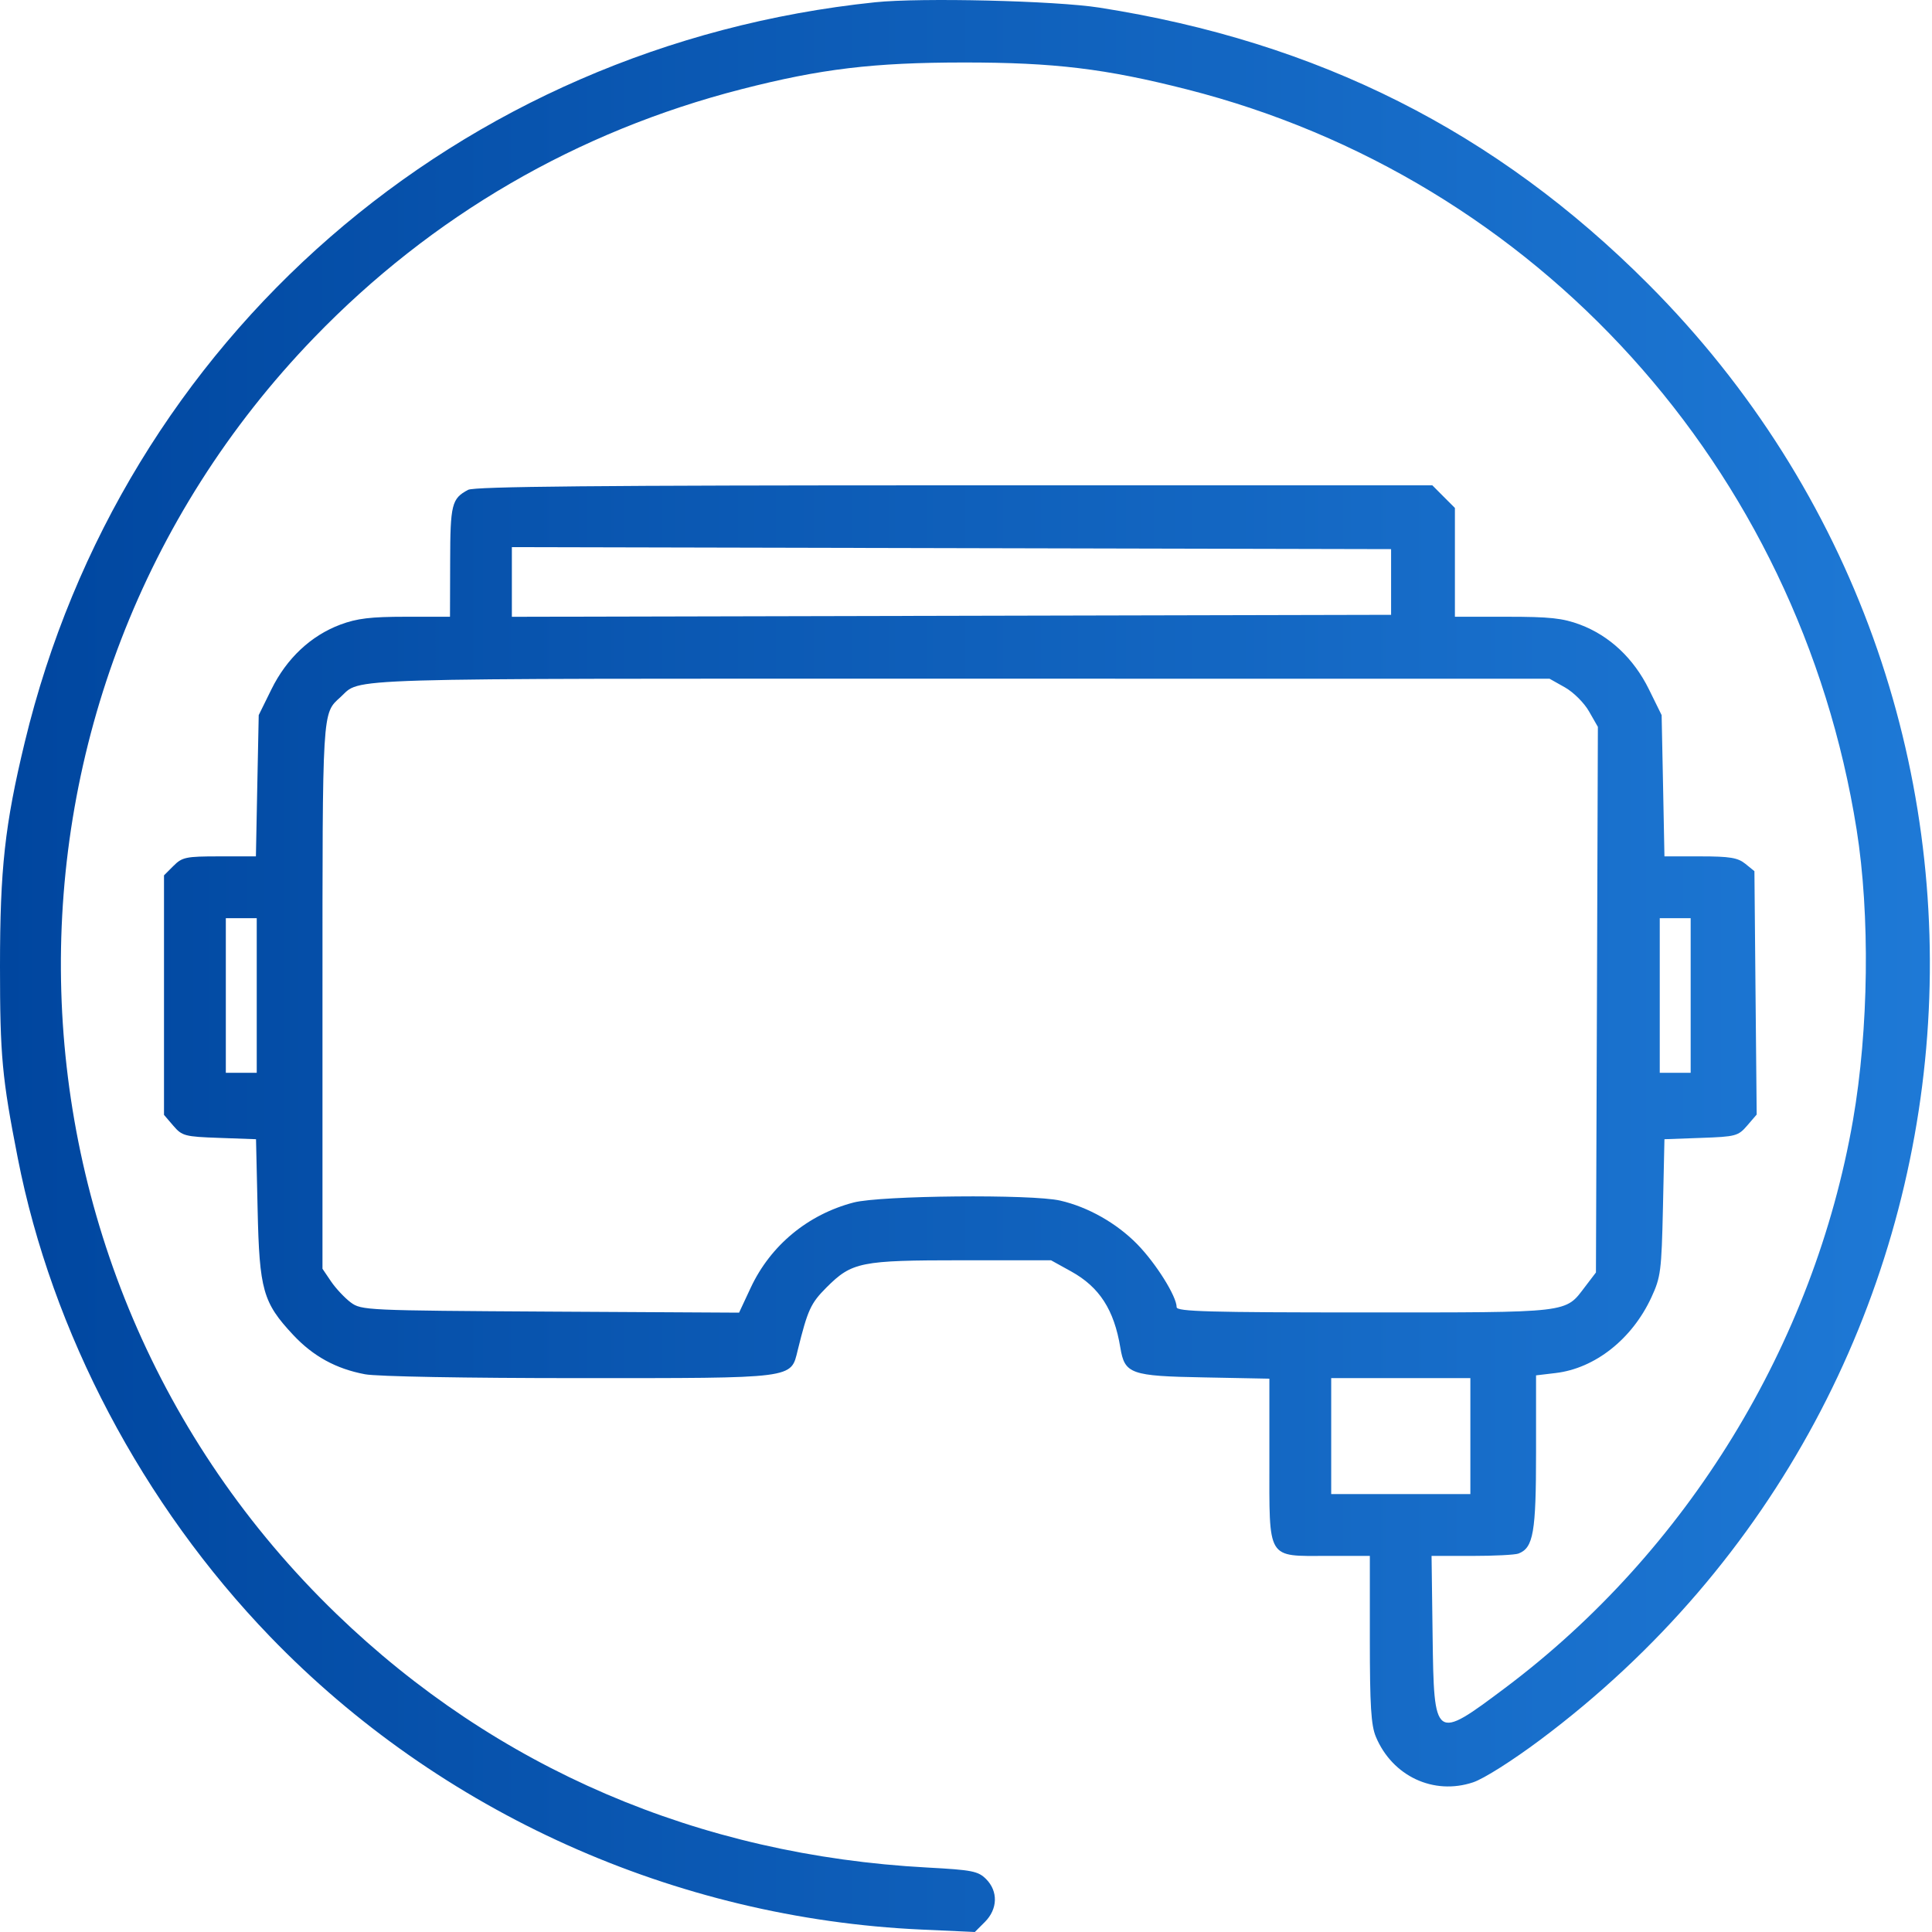
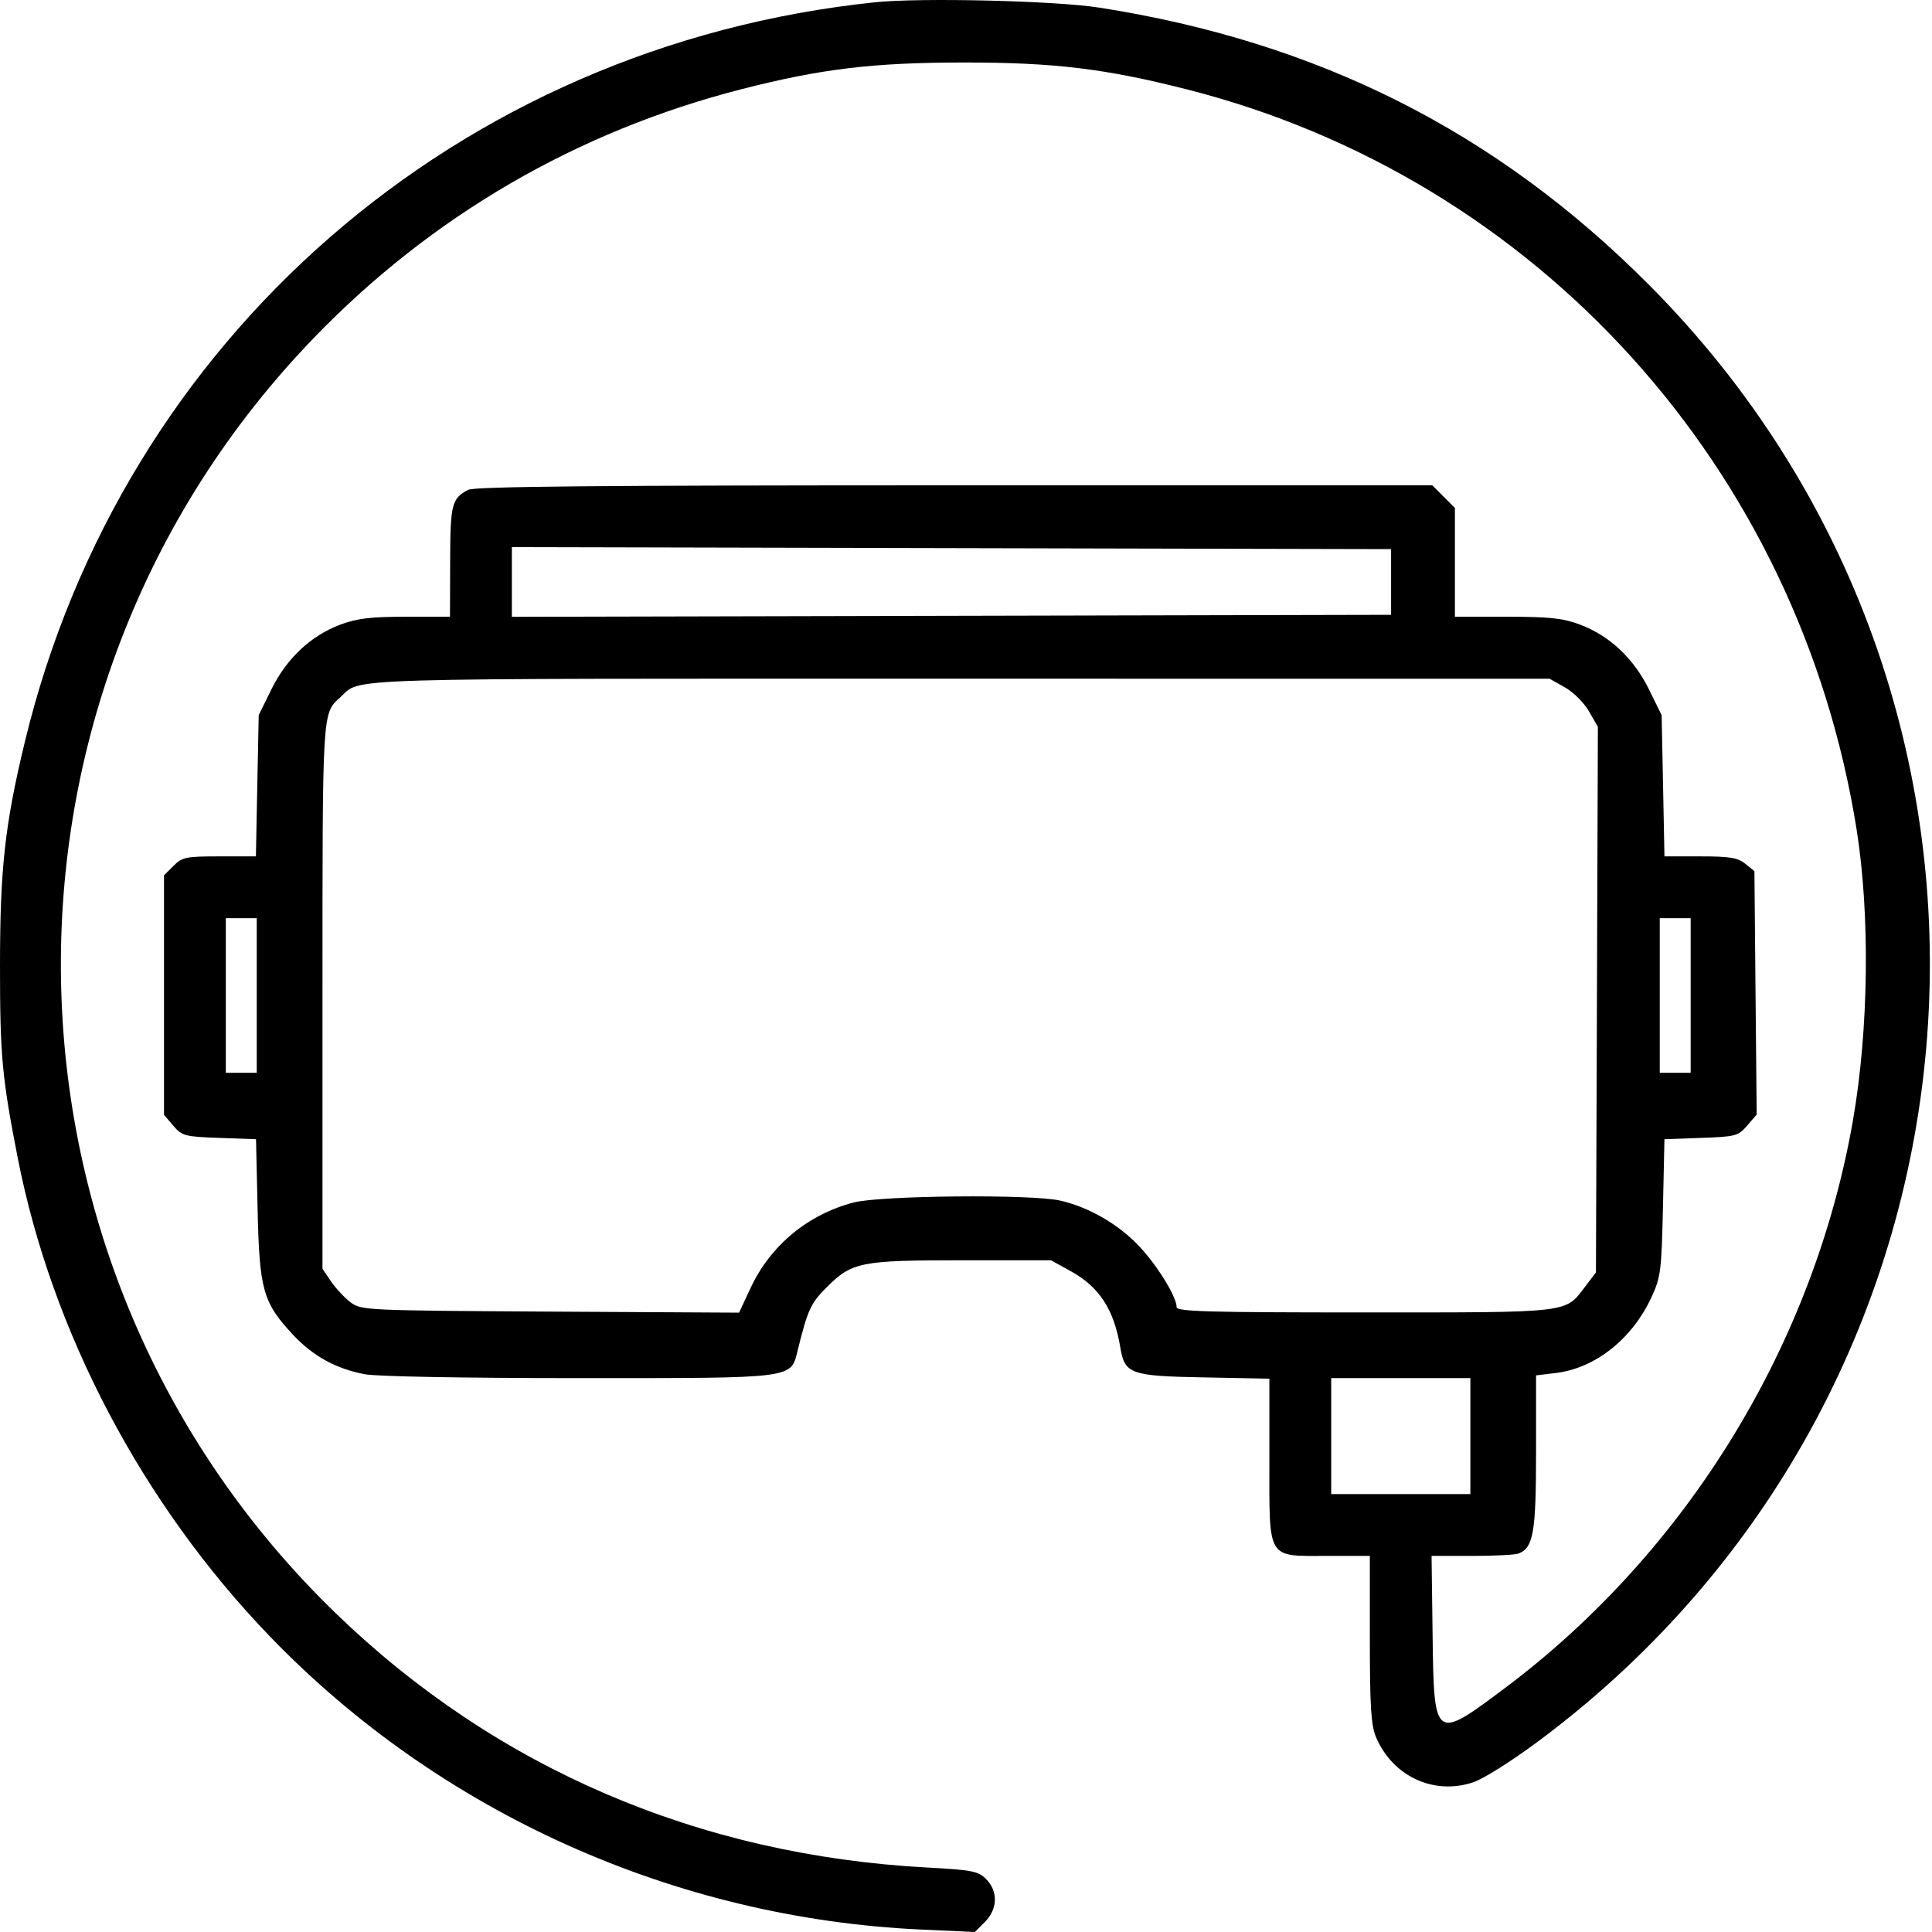
<svg xmlns="http://www.w3.org/2000/svg" width="35" height="35" viewBox="0 0 35 35" fill="none">
  <path fill-rule="evenodd" clip-rule="evenodd" d="M15.854 0.041C8.305 0.827 2.211 6.13 0.448 13.448C0.087 14.945 -0 15.741 1.04131e-06 17.509C0 19.127 0.037 19.527 0.321 20.975C0.94 24.138 2.582 27.253 4.893 29.649C7.97 32.838 12.227 34.753 16.693 34.956L17.66 35L17.842 34.818C18.076 34.584 18.084 34.262 17.864 34.041C17.719 33.897 17.613 33.876 16.796 33.832C12.658 33.609 8.991 32.034 6.095 29.238C-0.399 22.966 -0.581 12.61 5.689 6.118C7.822 3.909 10.453 2.38 13.432 1.616C14.875 1.246 15.818 1.133 17.465 1.132C19.1 1.132 20.022 1.243 21.501 1.619C27.849 3.233 32.591 8.472 33.634 15.026C33.88 16.572 33.854 18.649 33.569 20.291C32.863 24.351 30.564 28.105 27.267 30.578C25.986 31.539 25.978 31.533 25.953 29.633L25.934 28.187H26.665C27.067 28.187 27.447 28.168 27.509 28.144C27.779 28.04 27.827 27.761 27.827 26.31V24.916L28.18 24.874C28.895 24.79 29.566 24.26 29.916 23.504C30.086 23.137 30.1 23.028 30.126 21.875L30.153 20.638L30.817 20.614C31.446 20.592 31.489 20.58 31.652 20.391L31.824 20.191L31.803 17.986L31.783 15.782L31.618 15.648C31.482 15.538 31.338 15.514 30.803 15.514H30.153L30.128 14.235L30.102 12.955L29.872 12.488C29.596 11.927 29.158 11.516 28.623 11.315C28.309 11.198 28.076 11.173 27.299 11.173H26.357V10.187V9.202L26.152 8.997L25.948 8.792H17.29C10.843 8.792 8.594 8.813 8.48 8.874C8.183 9.032 8.157 9.135 8.155 10.175L8.152 11.173H7.35C6.714 11.173 6.468 11.203 6.167 11.315C5.631 11.516 5.193 11.927 4.917 12.488L4.687 12.955L4.661 14.235L4.636 15.514H3.975C3.367 15.514 3.301 15.528 3.143 15.686L2.971 15.858V18.028V20.197L3.14 20.394C3.299 20.579 3.346 20.592 3.974 20.614L4.638 20.638L4.667 21.91C4.699 23.371 4.764 23.598 5.311 24.183C5.673 24.57 6.087 24.797 6.612 24.896C6.827 24.937 8.436 24.966 10.476 24.966C14.438 24.966 14.323 24.981 14.452 24.458C14.633 23.726 14.687 23.61 14.973 23.323C15.435 22.862 15.588 22.831 17.43 22.831H19.04L19.405 23.033C19.918 23.317 20.183 23.728 20.296 24.414C20.375 24.891 20.48 24.929 21.813 24.953L22.996 24.976V26.441C22.996 28.28 22.94 28.187 24.046 28.187H24.816V29.695C24.816 30.899 24.838 31.255 24.925 31.463C25.224 32.178 25.972 32.528 26.688 32.288C26.878 32.225 27.401 31.894 27.901 31.52C36.462 25.122 37.386 12.689 29.86 5.147C27.102 2.381 23.879 0.758 19.915 0.138C19.117 0.013 16.684 -0.045 15.854 0.041ZM25.201 10.543V11.138L17.237 11.156L9.273 11.174V10.543V9.912L17.237 9.93L25.201 9.948V10.543ZM28.351 12.453C28.506 12.541 28.7 12.734 28.788 12.89L28.947 13.168L28.93 18.11L28.912 23.052L28.716 23.309C28.348 23.792 28.485 23.776 24.715 23.776C21.907 23.776 21.316 23.76 21.316 23.681C21.316 23.485 20.942 22.888 20.603 22.541C20.229 22.159 19.712 21.866 19.207 21.75C18.694 21.631 15.956 21.657 15.466 21.784C14.637 22 13.96 22.56 13.601 23.326L13.389 23.78L9.97 23.761C6.627 23.741 6.548 23.738 6.354 23.595C6.246 23.514 6.086 23.344 5.999 23.217L5.842 22.985V18.056C5.842 12.822 5.835 12.931 6.167 12.63C6.561 12.274 5.892 12.294 17.395 12.295L28.072 12.296L28.351 12.453ZM4.651 18.035V19.435H4.371H4.091V18.035V16.634H4.371H4.651V18.035ZM30.628 18.035V19.435H30.348H30.068V18.035V16.634H30.348H30.628V18.035ZM26.637 26.017V27.067H25.377H24.116V26.017V24.966H25.377H26.637V26.017Z" fill="url(#paint0_linear_2582_17248)" />
  <defs>
    <linearGradient id="paint0_linear_2582_17248" x1="0" y1="17.973" x2="34.961" y2="17.973" gradientUnits="userSpaceOnUse">
-       <stop stop-color="#00469F" />
-       <stop offset="1" stop-color="#1E79D6" />
+       <stop stopColor="#00469F" />
+       <stop offset="1" stopColor="#1E79D6" />
    </linearGradient>
  </defs>
</svg>
